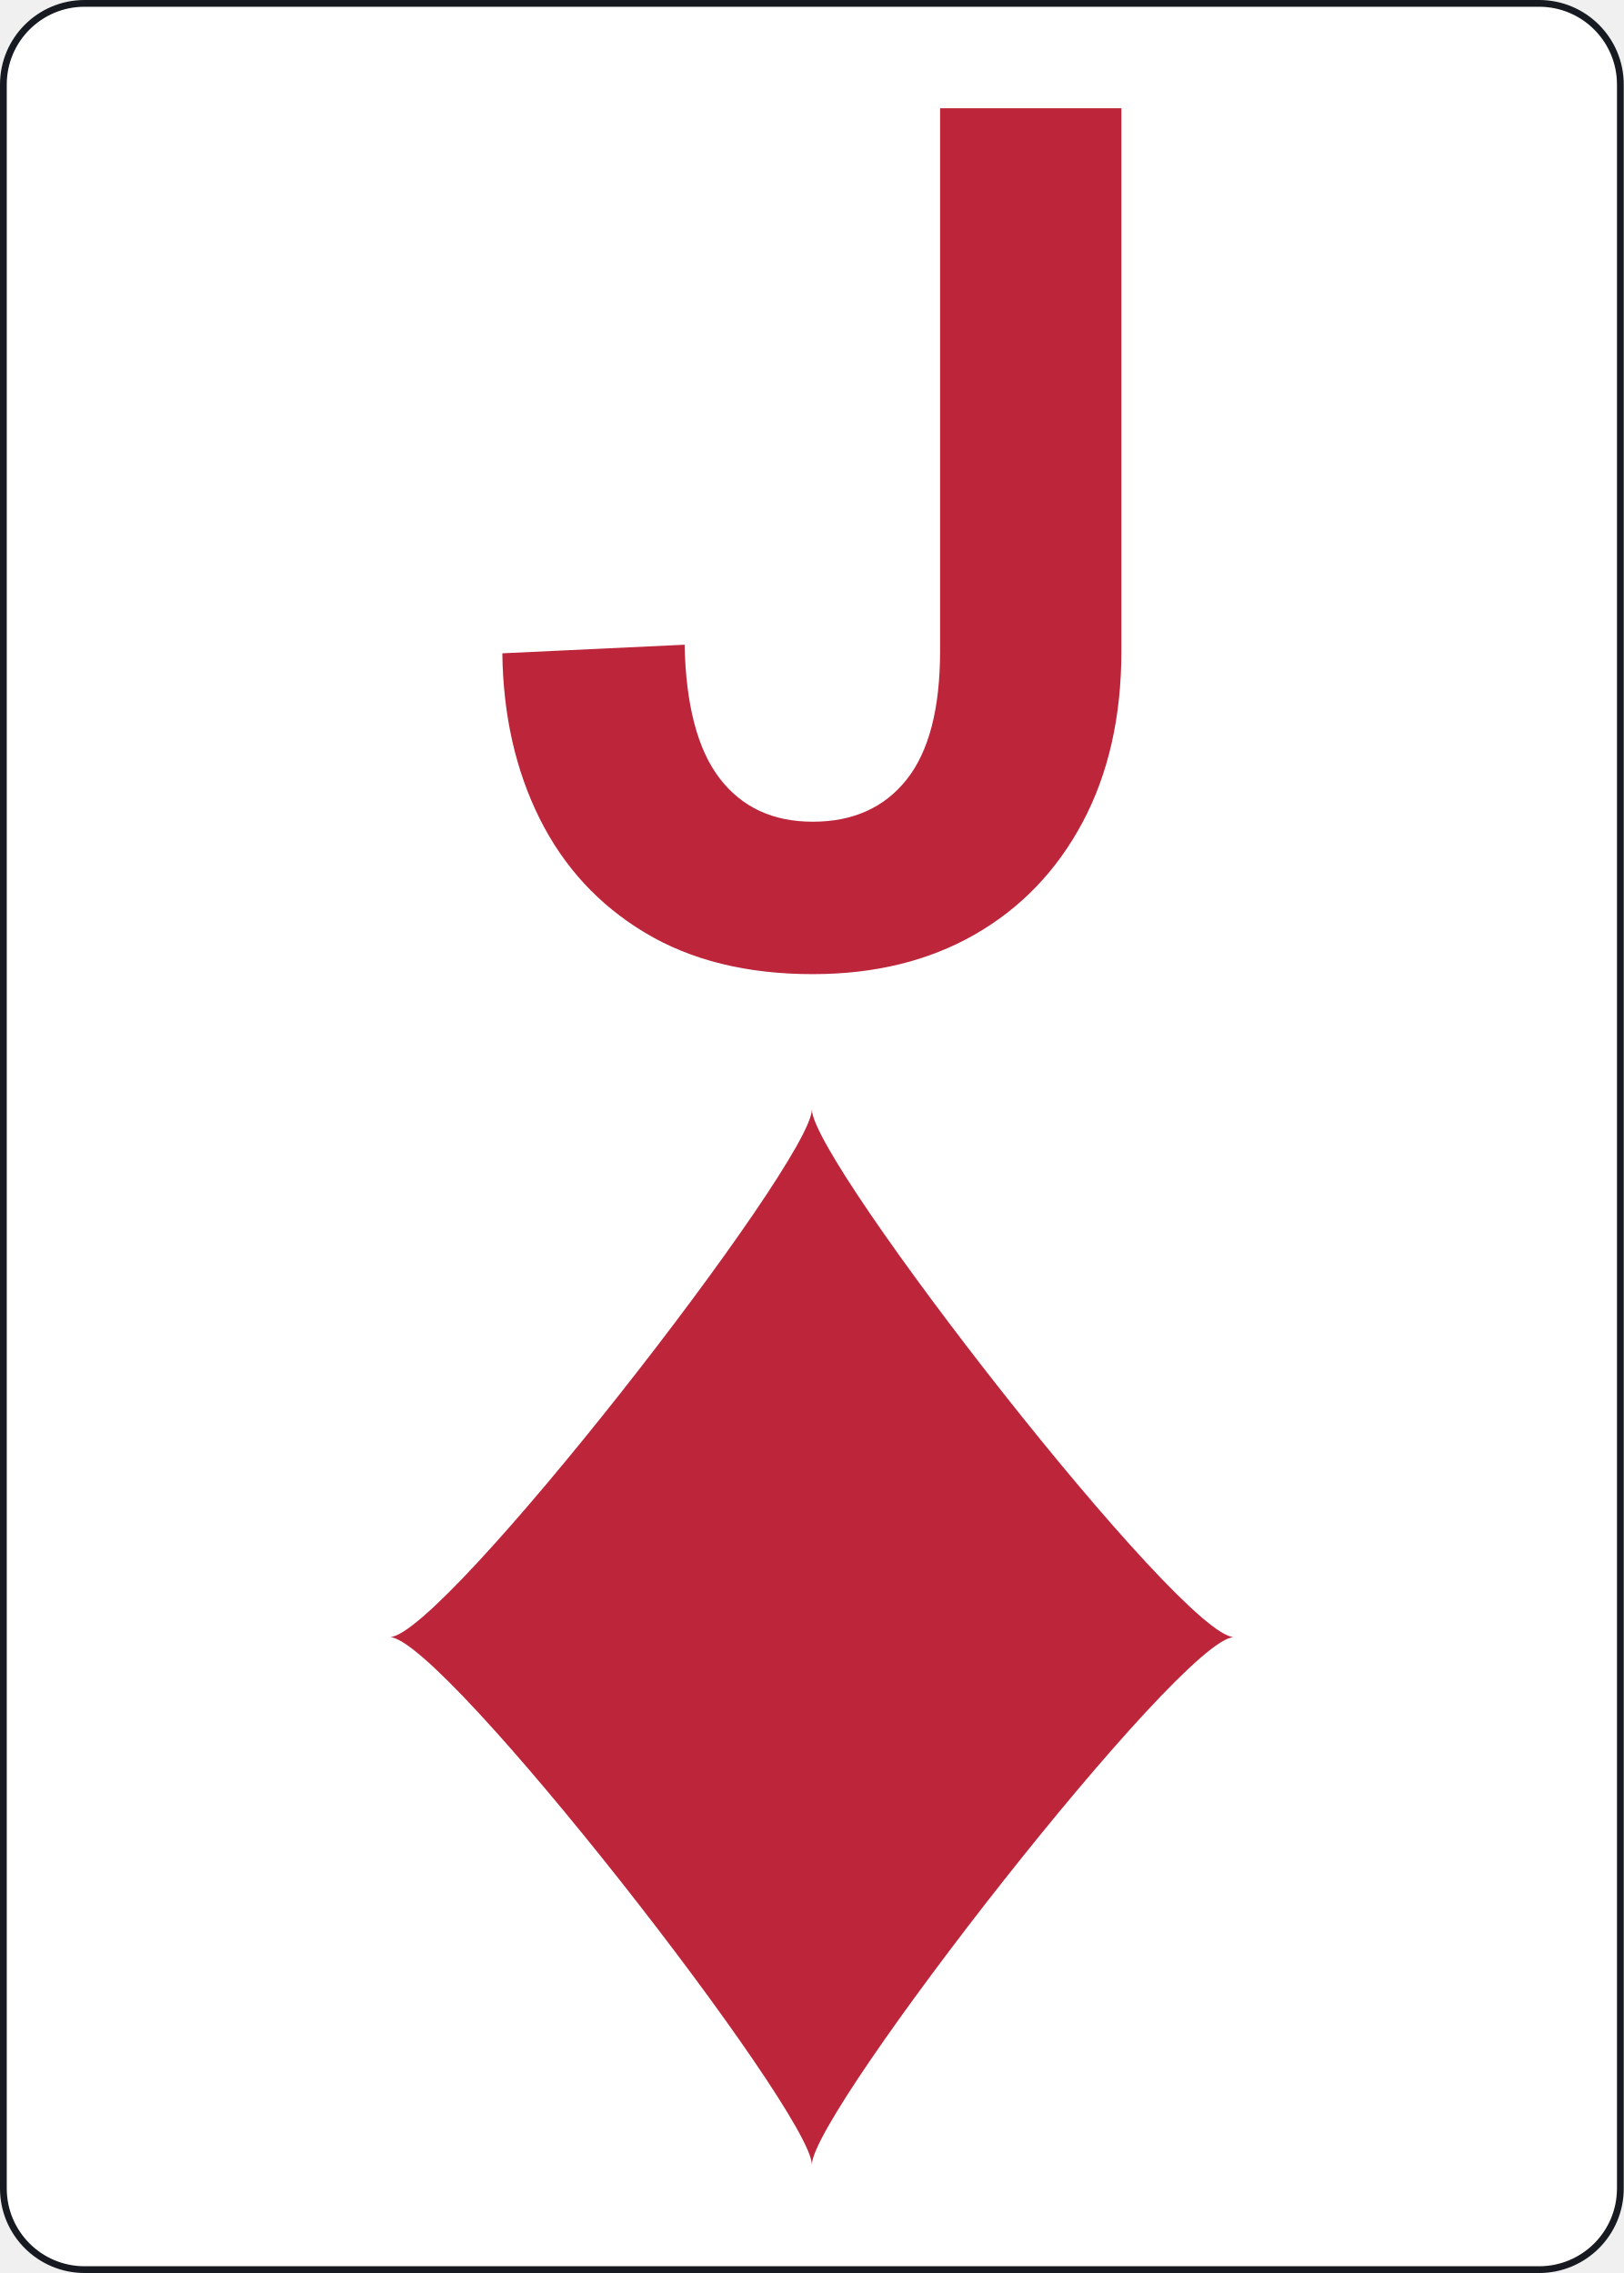
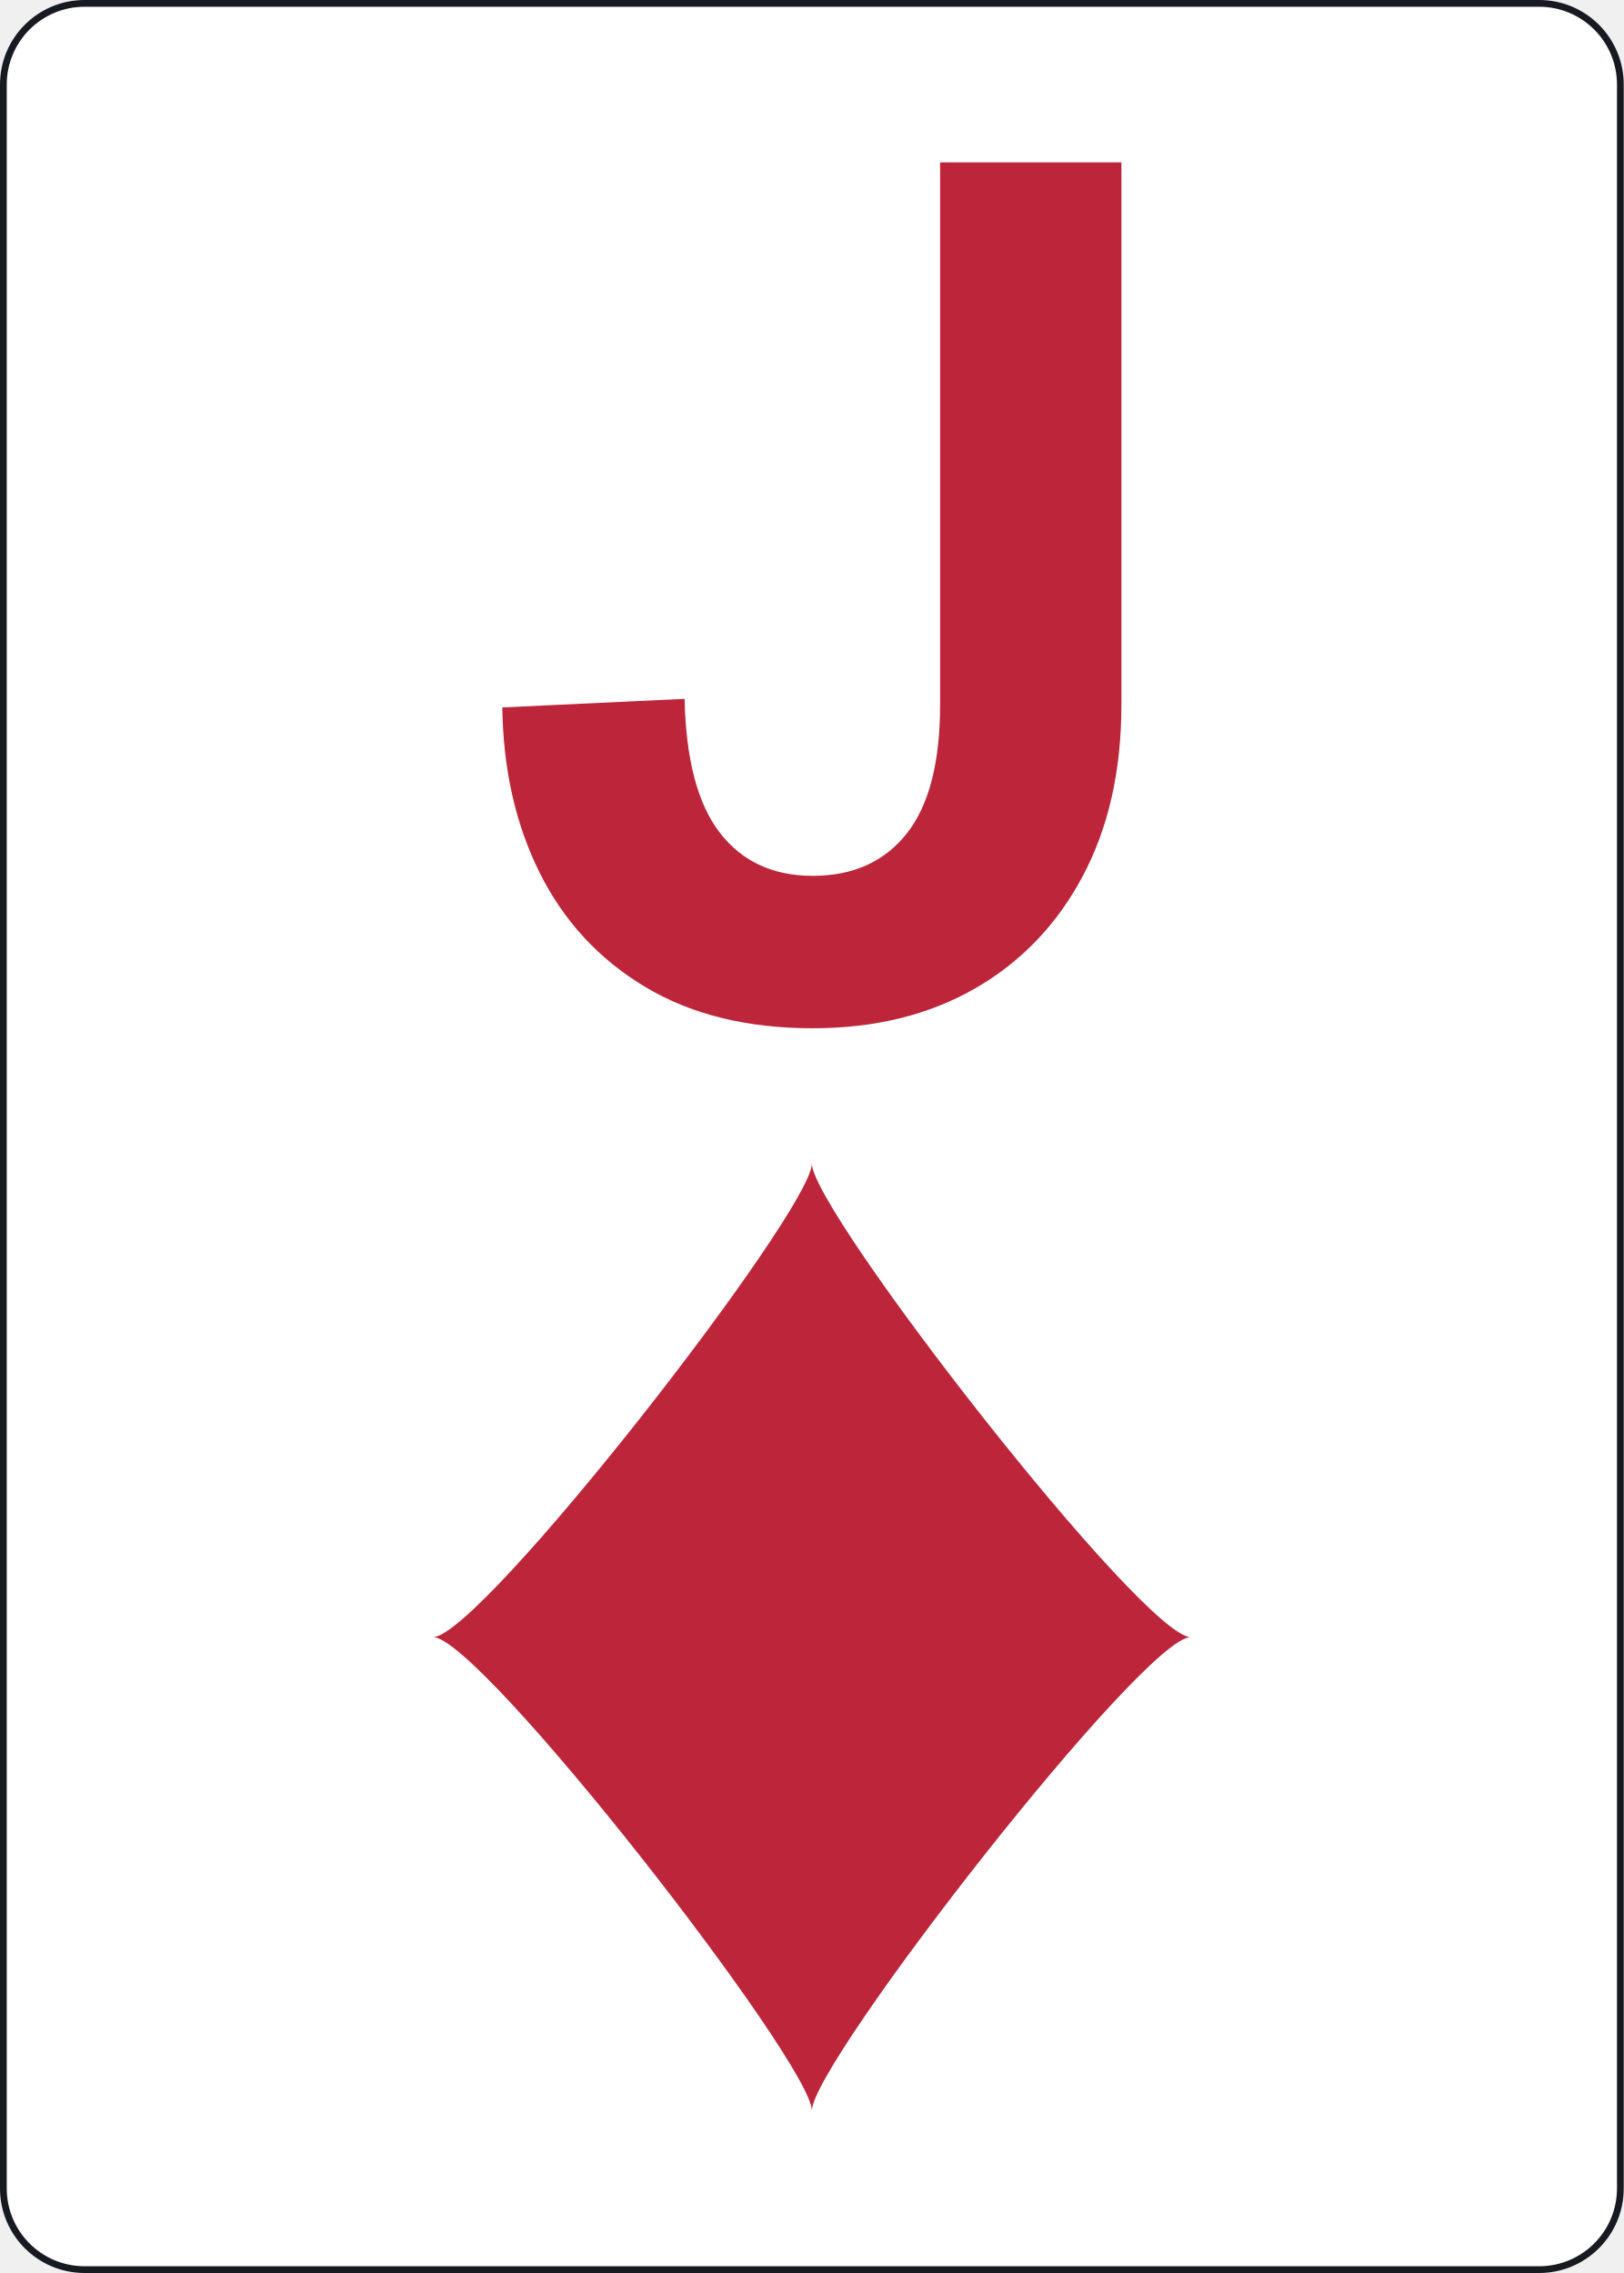
<svg xmlns="http://www.w3.org/2000/svg" class="card" face="JD" viewBox="-120 -168 240 336" width="240" height="336">
  <rect x="-119.5" y="-167.5" width="239" height="335" rx="12" fill="white" stroke="#171b21" />
  <g fill="#bd263a">
-     <path id="rank" d="M0.123 -24Q-14.475 -24 -24.683 -30.136Q-34.891 -36.271 -40.233 -46.991Q-45.576 -57.71 -45.752 -71.427L-18.812 -72.696Q-18.53 -59.297 -13.611 -52.914Q-8.692 -46.532 0.123 -46.532Q9.045 -46.532 13.999 -52.756Q18.953 -58.979 18.953 -71.815V-152H45.752V-71.815Q45.752 -57.216 40.022 -46.462Q34.292 -35.707 24.066 -29.853Q13.84 -24 0.123 -24Z" />
-     <path id="suit" d="M-62.4 74C-54.6 74 0 3.8 0 -4C0 3.8 54.6 74 62.4 74C54.6 74 0 144.2 0 152C0 144.2 -54.6 74 -62.4 74Z" />
+     <path id="rank" d="M0.123 -16Q-14.475 -16 -24.683 -22.136Q-34.891 -28.271 -40.233 -38.991Q-45.576 -49.71 -45.752 -63.427L-18.812 -64.696Q-18.53 -51.297 -13.611 -44.914Q-8.692 -38.532 0.123 -38.532Q9.045 -38.532 13.999 -44.756Q18.953 -50.979 18.953 -63.815V-144H45.752V-63.815Q45.752 -49.216 40.022 -38.462Q34.292 -27.707 24.066 -21.853Q13.84 -16 0.123 -16Z" />
+     <path id="suit" d="M-56 74C-49 74 0 11 0 4C0 11 49 74 56 74C49 74 0 137 0 144C0 137 -49 74 -56 74Z" />
  </g>
</svg>
